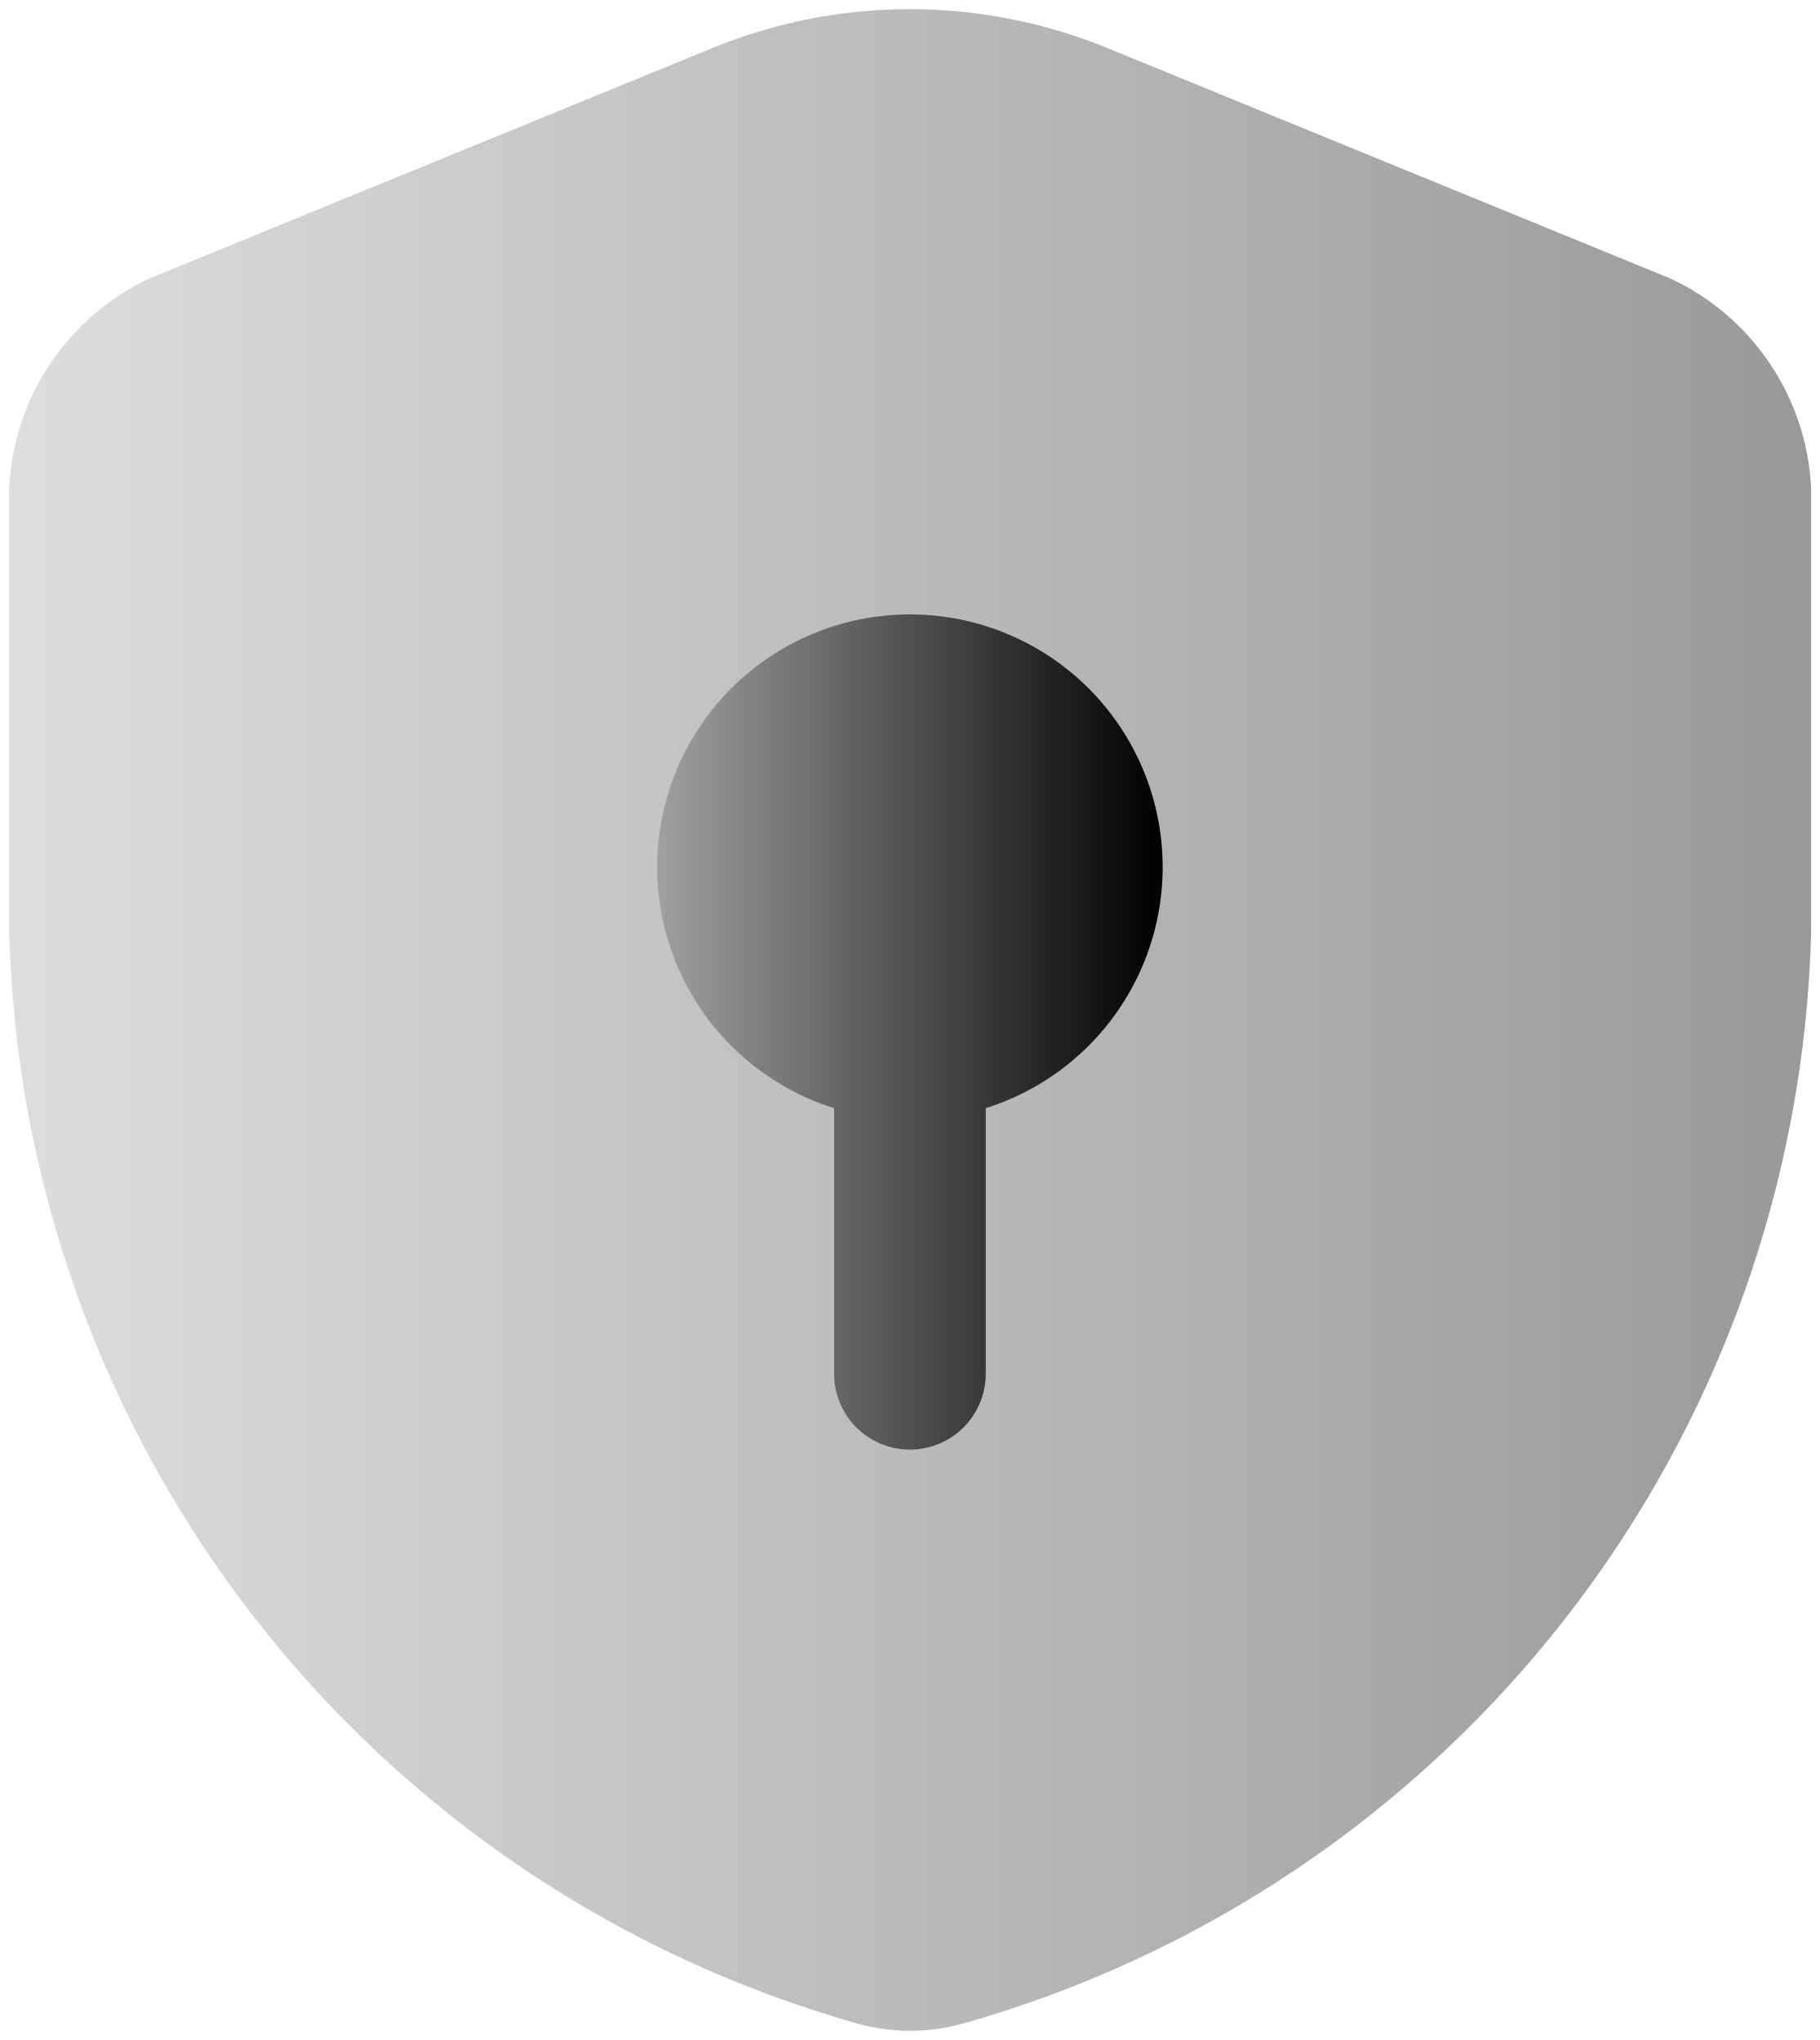
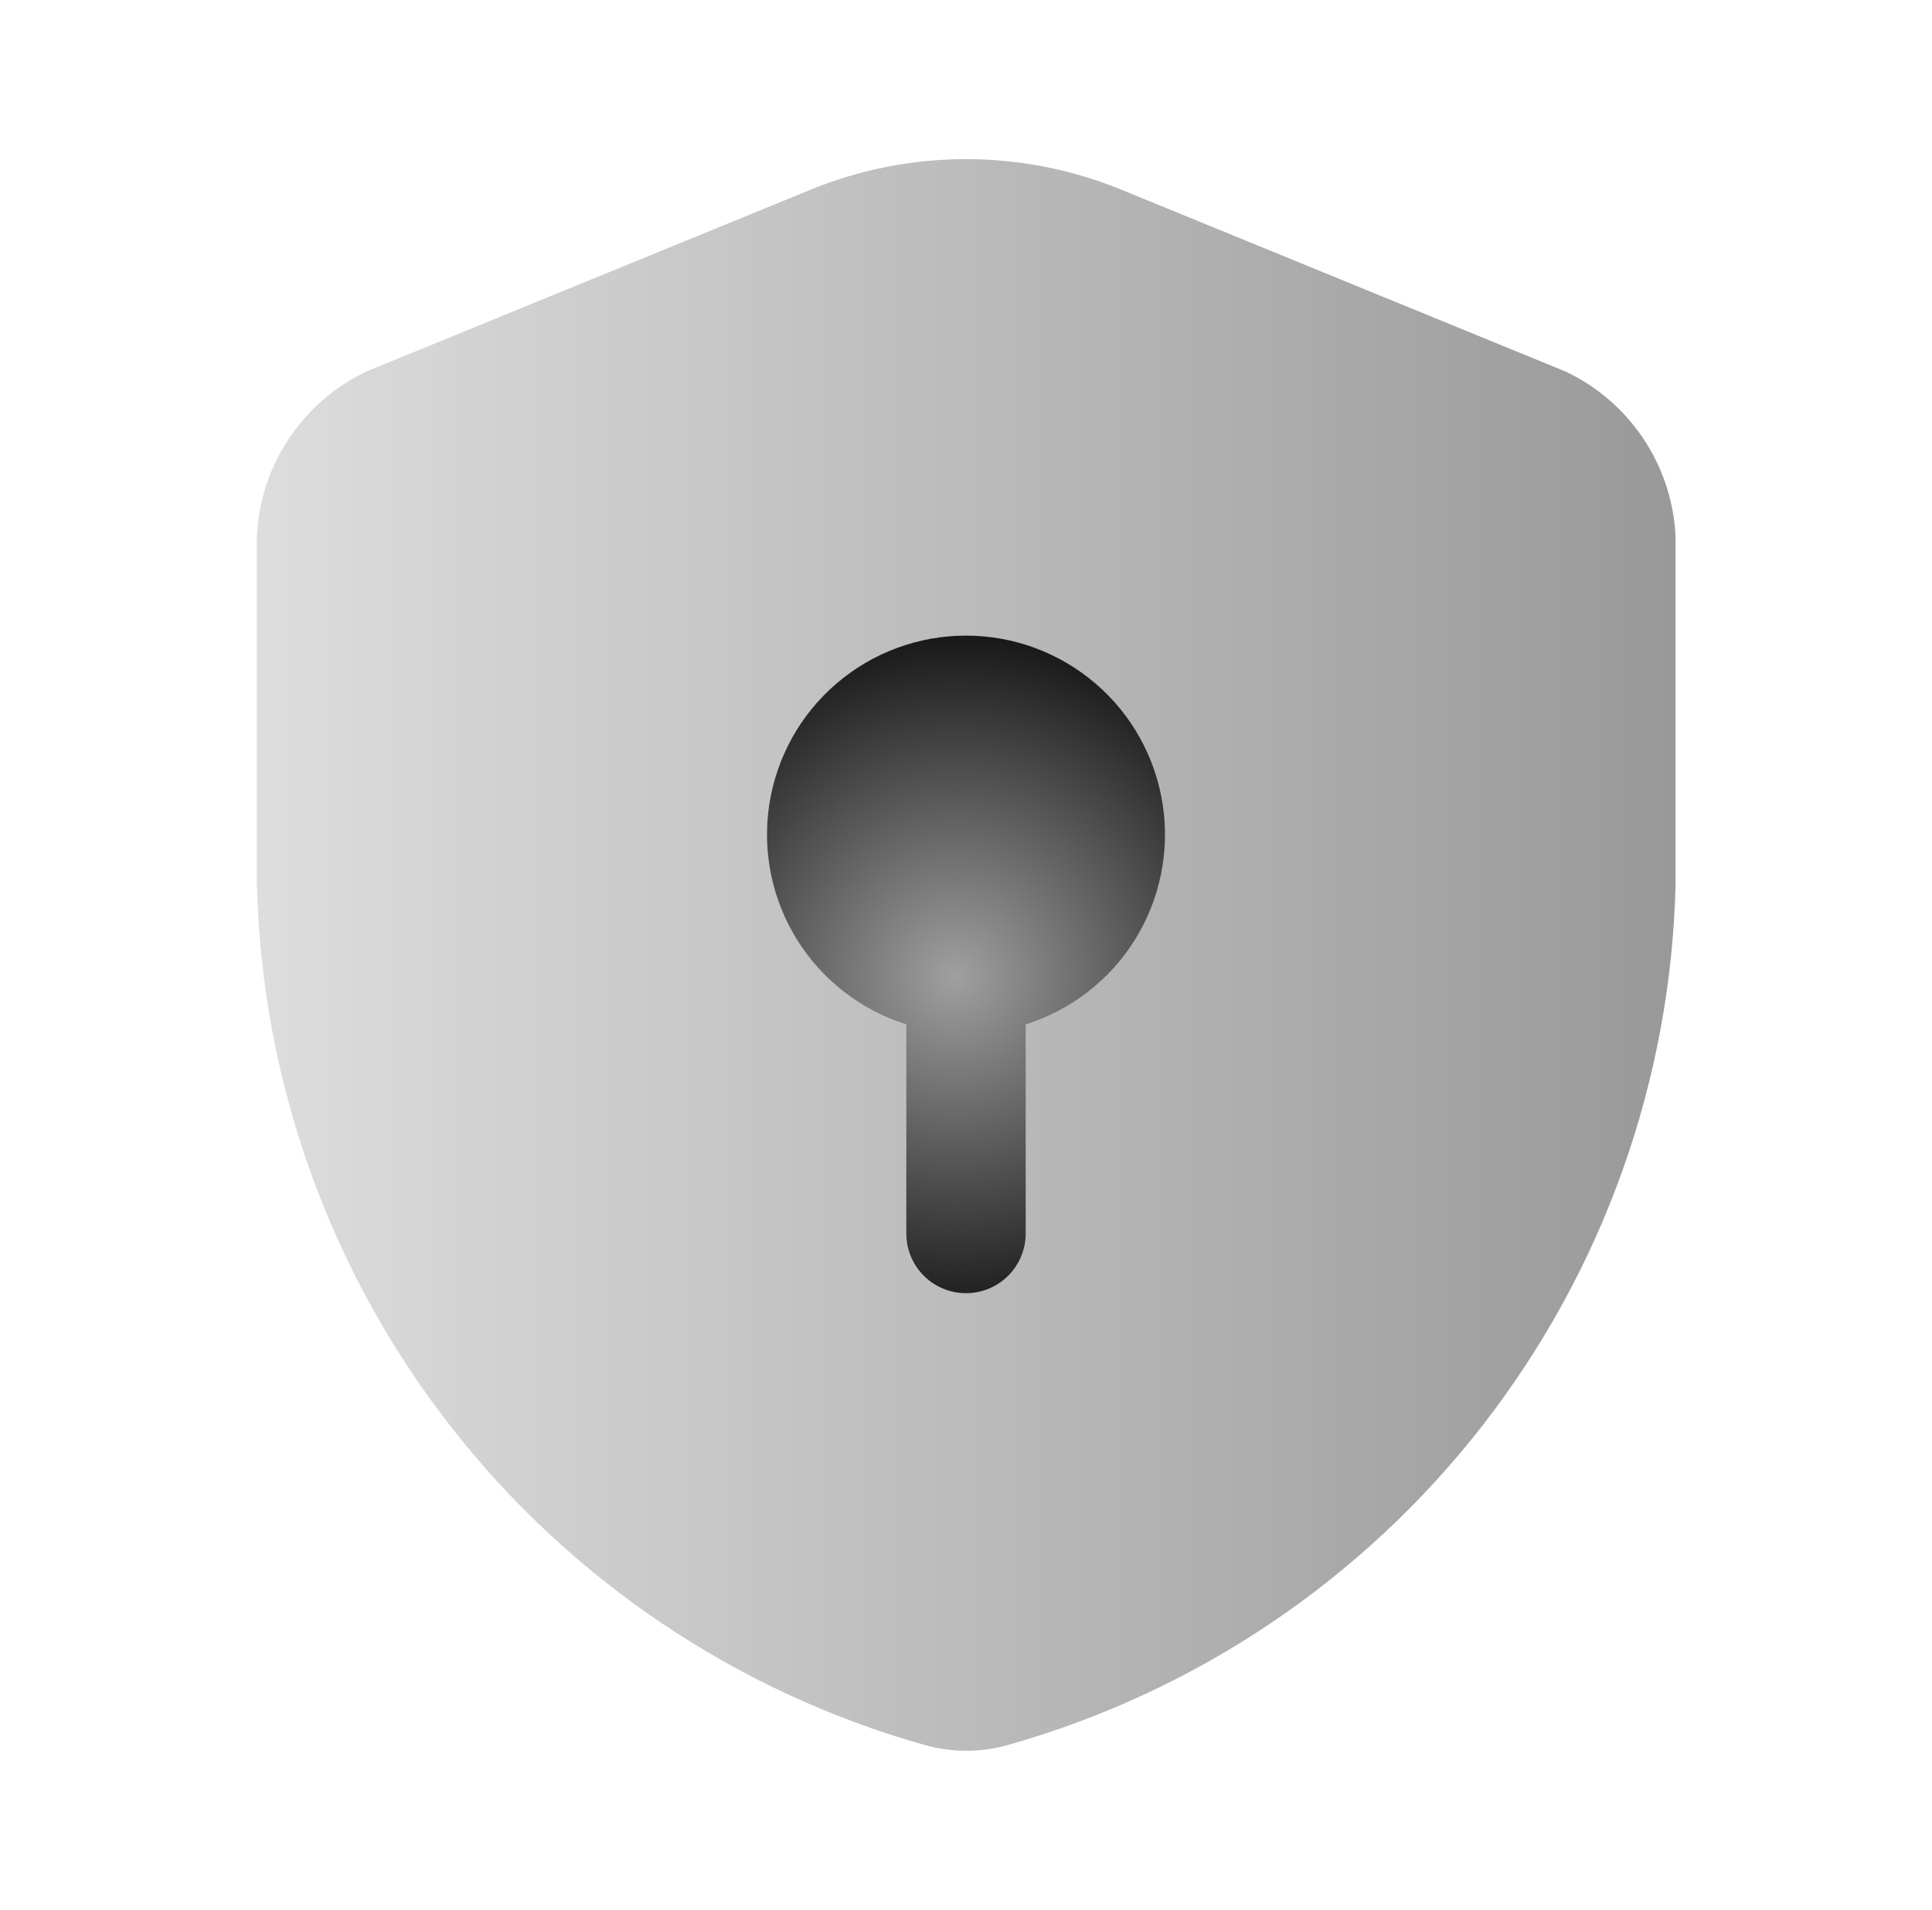
- <svg xmlns="http://www.w3.org/2000/svg" width="66" height="74" viewBox="0 0 66 74" fill="none">
-   <path opacity="0.4" d="M65.689 33.763C65.467 42.796 62.356 51.52 56.813 58.656C51.27 65.792 43.586 70.964 34.889 73.414C33.66 73.751 32.363 73.751 31.134 73.414C22.436 70.964 14.753 65.792 9.21 58.656C3.667 51.52 0.556 42.796 0.334 33.763V17.681C0.414 16.08 0.926 14.531 1.816 13.198C2.707 11.865 3.942 10.799 5.39 10.113L25.821 1.749C30.42 -0.14 35.577 -0.14 40.176 1.749L60.607 10.113C62.059 10.796 63.299 11.861 64.193 13.194C65.088 14.527 65.603 16.077 65.685 17.681V33.763H65.689Z" fill="url(#paint0_linear_221_5209)" />
-   <path d="M35.751 40.198V49.834C35.751 50.563 35.461 51.263 34.945 51.778C34.429 52.294 33.73 52.584 33.001 52.584C32.271 52.584 31.572 52.294 31.056 51.778C30.54 51.263 30.251 50.563 30.251 49.834V40.198C28.162 39.541 26.377 38.157 25.219 36.298C24.061 34.439 23.608 32.227 23.94 30.062C24.273 27.898 25.369 25.923 27.031 24.497C28.693 23.071 30.811 22.287 33.001 22.287C35.191 22.287 37.309 23.071 38.97 24.497C40.632 25.923 41.729 27.898 42.061 30.062C42.394 32.227 41.94 34.439 40.782 36.298C39.625 38.157 37.84 39.541 35.751 40.198Z" fill="url(#paint1_linear_221_5209)" />
+ <svg xmlns="http://www.w3.org/2000/svg" width="89" height="88" viewBox="0 0 89 88" fill="none">
+   <path opacity="0.4" d="M77.188 40.762C76.966 49.795 73.856 58.52 68.313 65.656C62.77 72.792 55.086 77.964 46.388 80.413C45.16 80.751 43.862 80.751 42.634 80.413C33.936 77.964 26.252 72.792 20.709 65.656C15.166 58.52 12.056 49.795 11.834 40.762V24.68C11.913 23.079 12.426 21.53 13.316 20.197C14.206 18.865 15.442 17.798 16.89 17.112L37.321 8.748C41.919 6.86 47.077 6.86 51.676 8.748L72.106 17.112C73.559 17.795 74.798 18.86 75.693 20.193C76.587 21.526 77.103 23.077 77.185 24.68V40.762H77.188Z" fill="url(#paint0_linear_10342_13775)" />
+   <path d="M47.25 47.197V56.833C47.25 57.563 46.96 58.262 46.444 58.778C45.929 59.294 45.229 59.583 44.5 59.583C43.771 59.583 43.071 59.294 42.555 58.778C42.04 58.262 41.75 57.563 41.75 56.833V47.197C39.661 46.54 37.876 45.157 36.718 43.298C35.561 41.439 35.107 39.226 35.439 37.062C35.772 34.897 36.868 32.923 38.53 31.497C40.192 30.07 42.31 29.286 44.5 29.286C46.69 29.286 48.808 30.07 50.47 31.497C52.132 32.923 53.228 34.897 53.56 37.062C53.893 39.226 53.439 41.439 52.282 43.298C51.124 45.157 49.339 46.54 47.25 47.197Z" fill="url(#paint1_radial_10342_13775)" />
  <defs>
-     <linearGradient id="paint0_linear_221_5209" x1="0.312" y1="37" x2="65.689" y2="37" gradientUnits="userSpaceOnUse">
+     <linearGradient id="paint0_linear_10342_13775" x1="11.812" y1="44" x2="77.188" y2="44" gradientUnits="userSpaceOnUse">
      <stop stop-color="#AAAAAA" />
      <stop offset="1" />
    </linearGradient>
-     <linearGradient id="paint1_linear_221_5209" x1="23.834" y1="37.459" x2="42.167" y2="37.459" gradientUnits="userSpaceOnUse">
+     <radialGradient id="paint1_radial_10342_13775" cx="0" cy="0" r="1" gradientUnits="userSpaceOnUse" gradientTransform="translate(44 45) rotate(90) scale(18.5 18.5)">
      <stop stop-color="#A0A0A0" />
      <stop offset="1" />
-     </linearGradient>
+     </radialGradient>
  </defs>
</svg>
